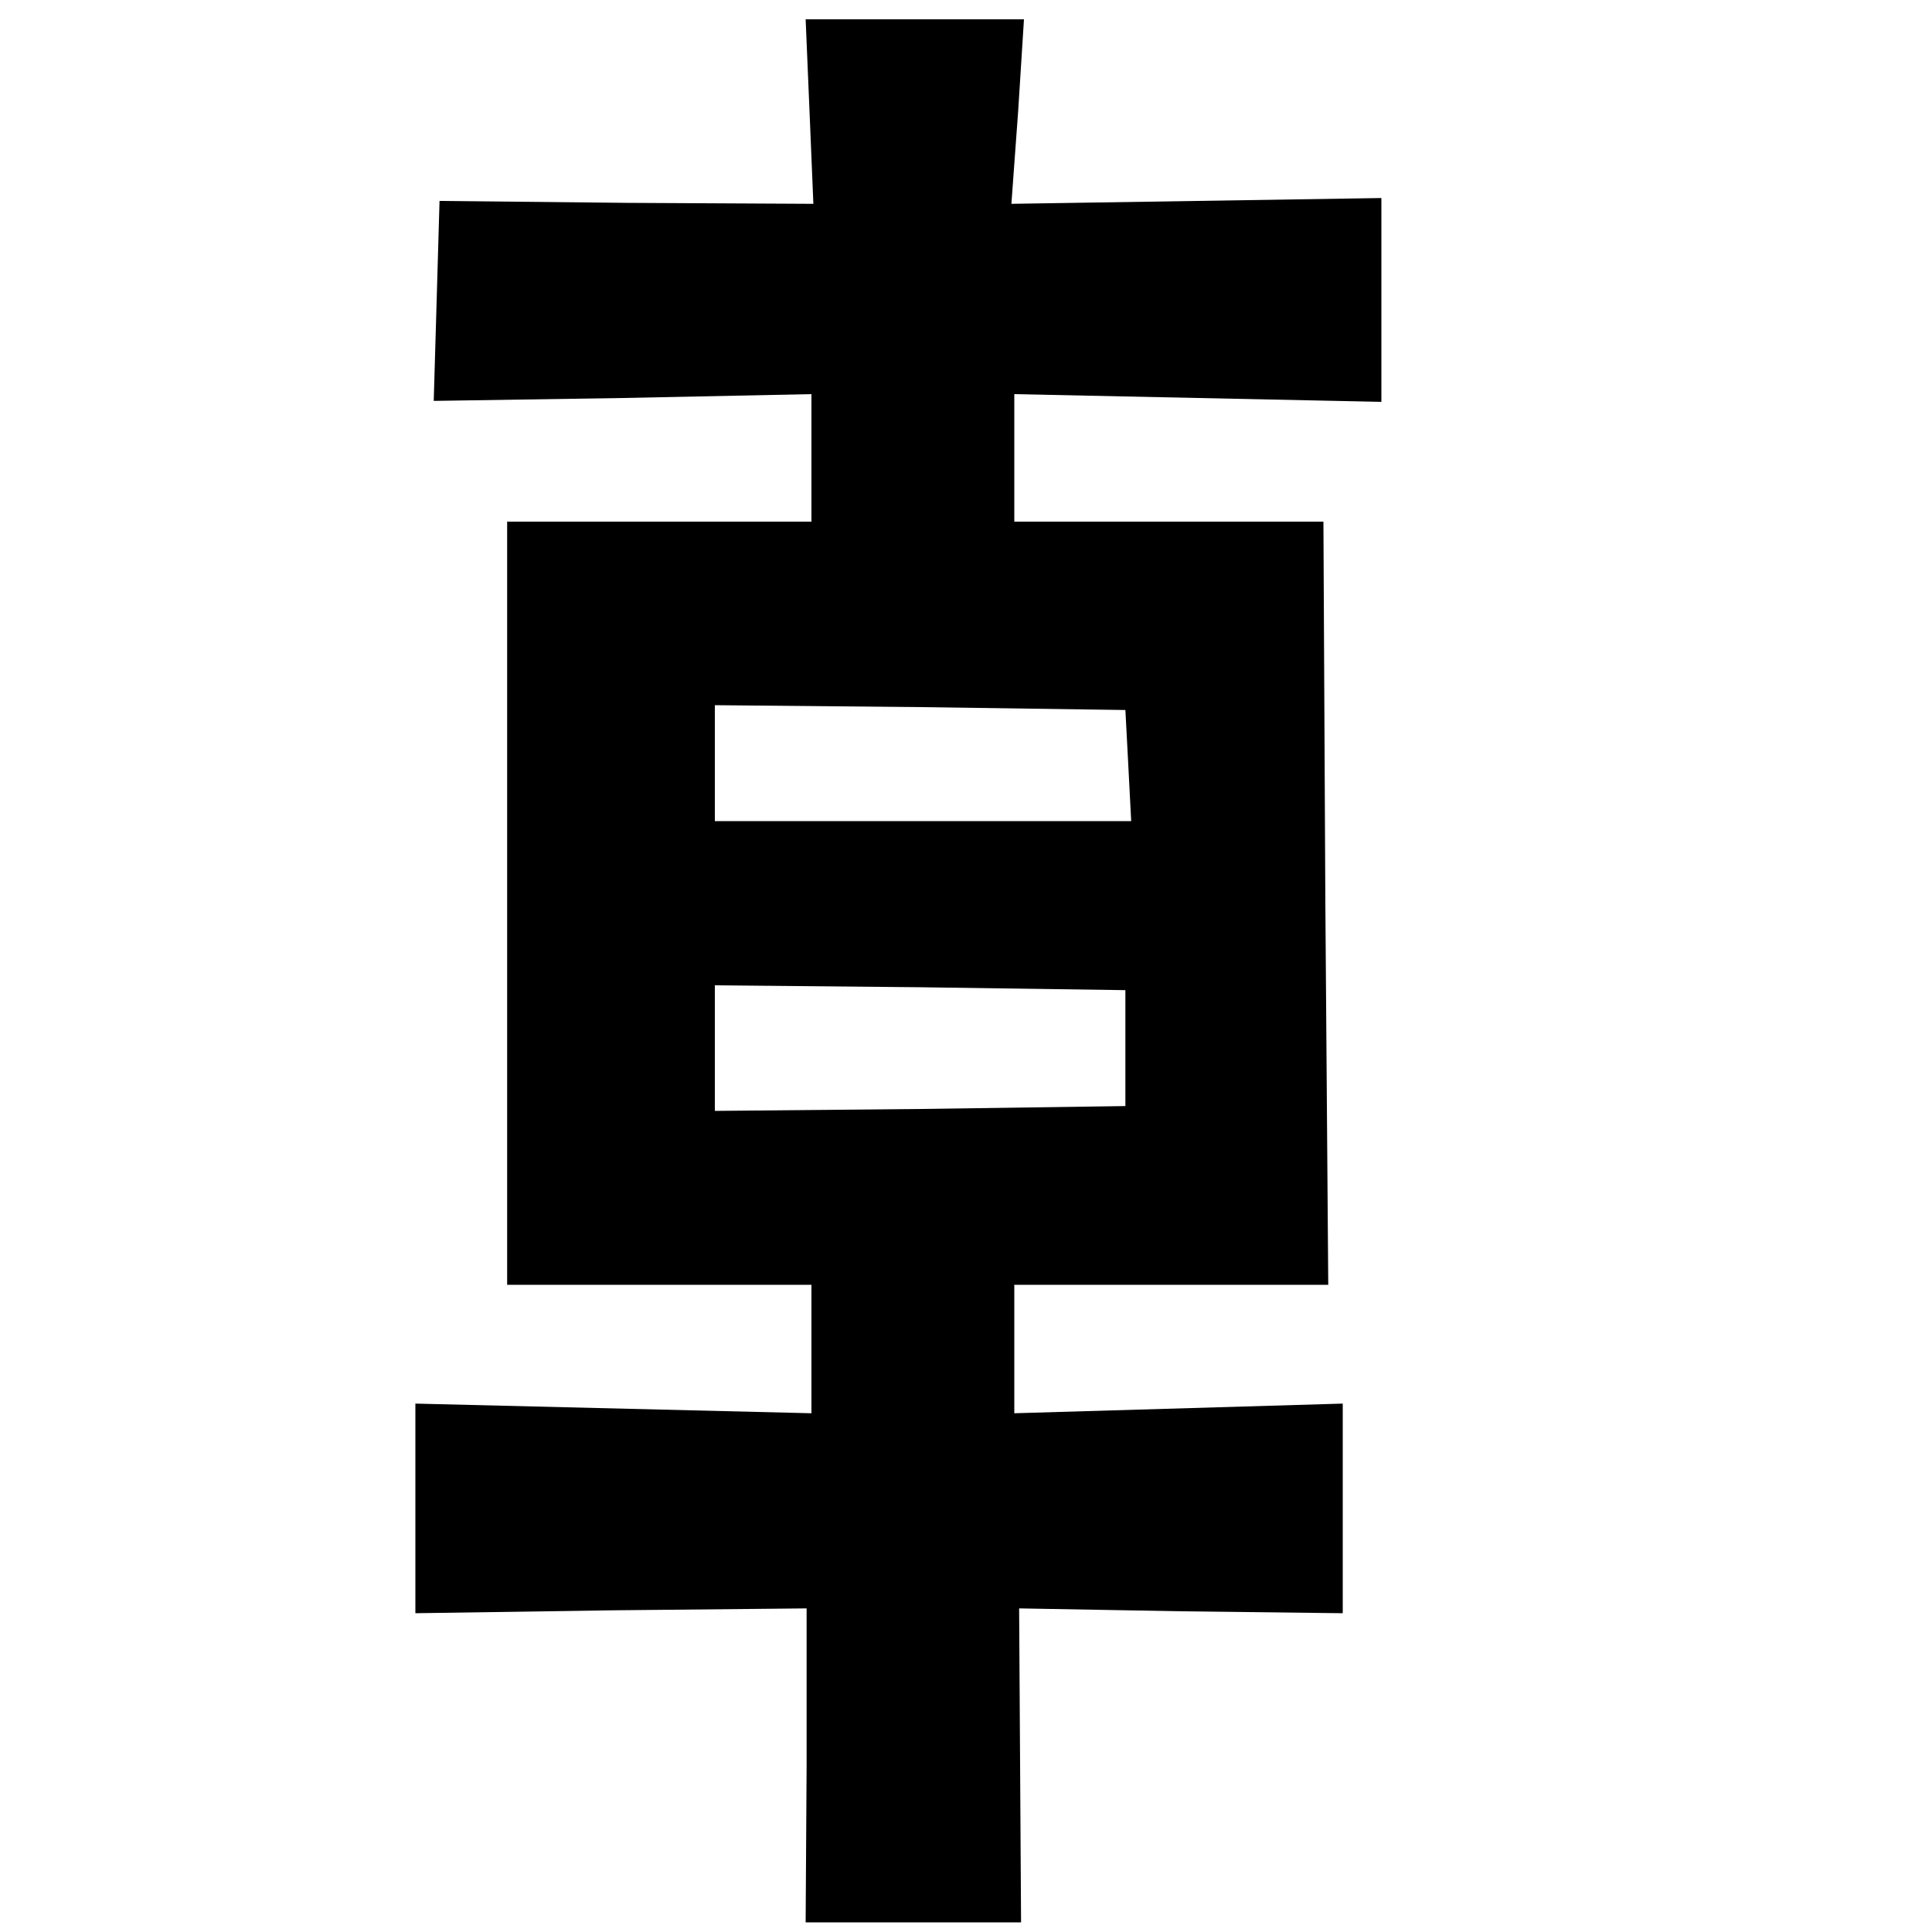
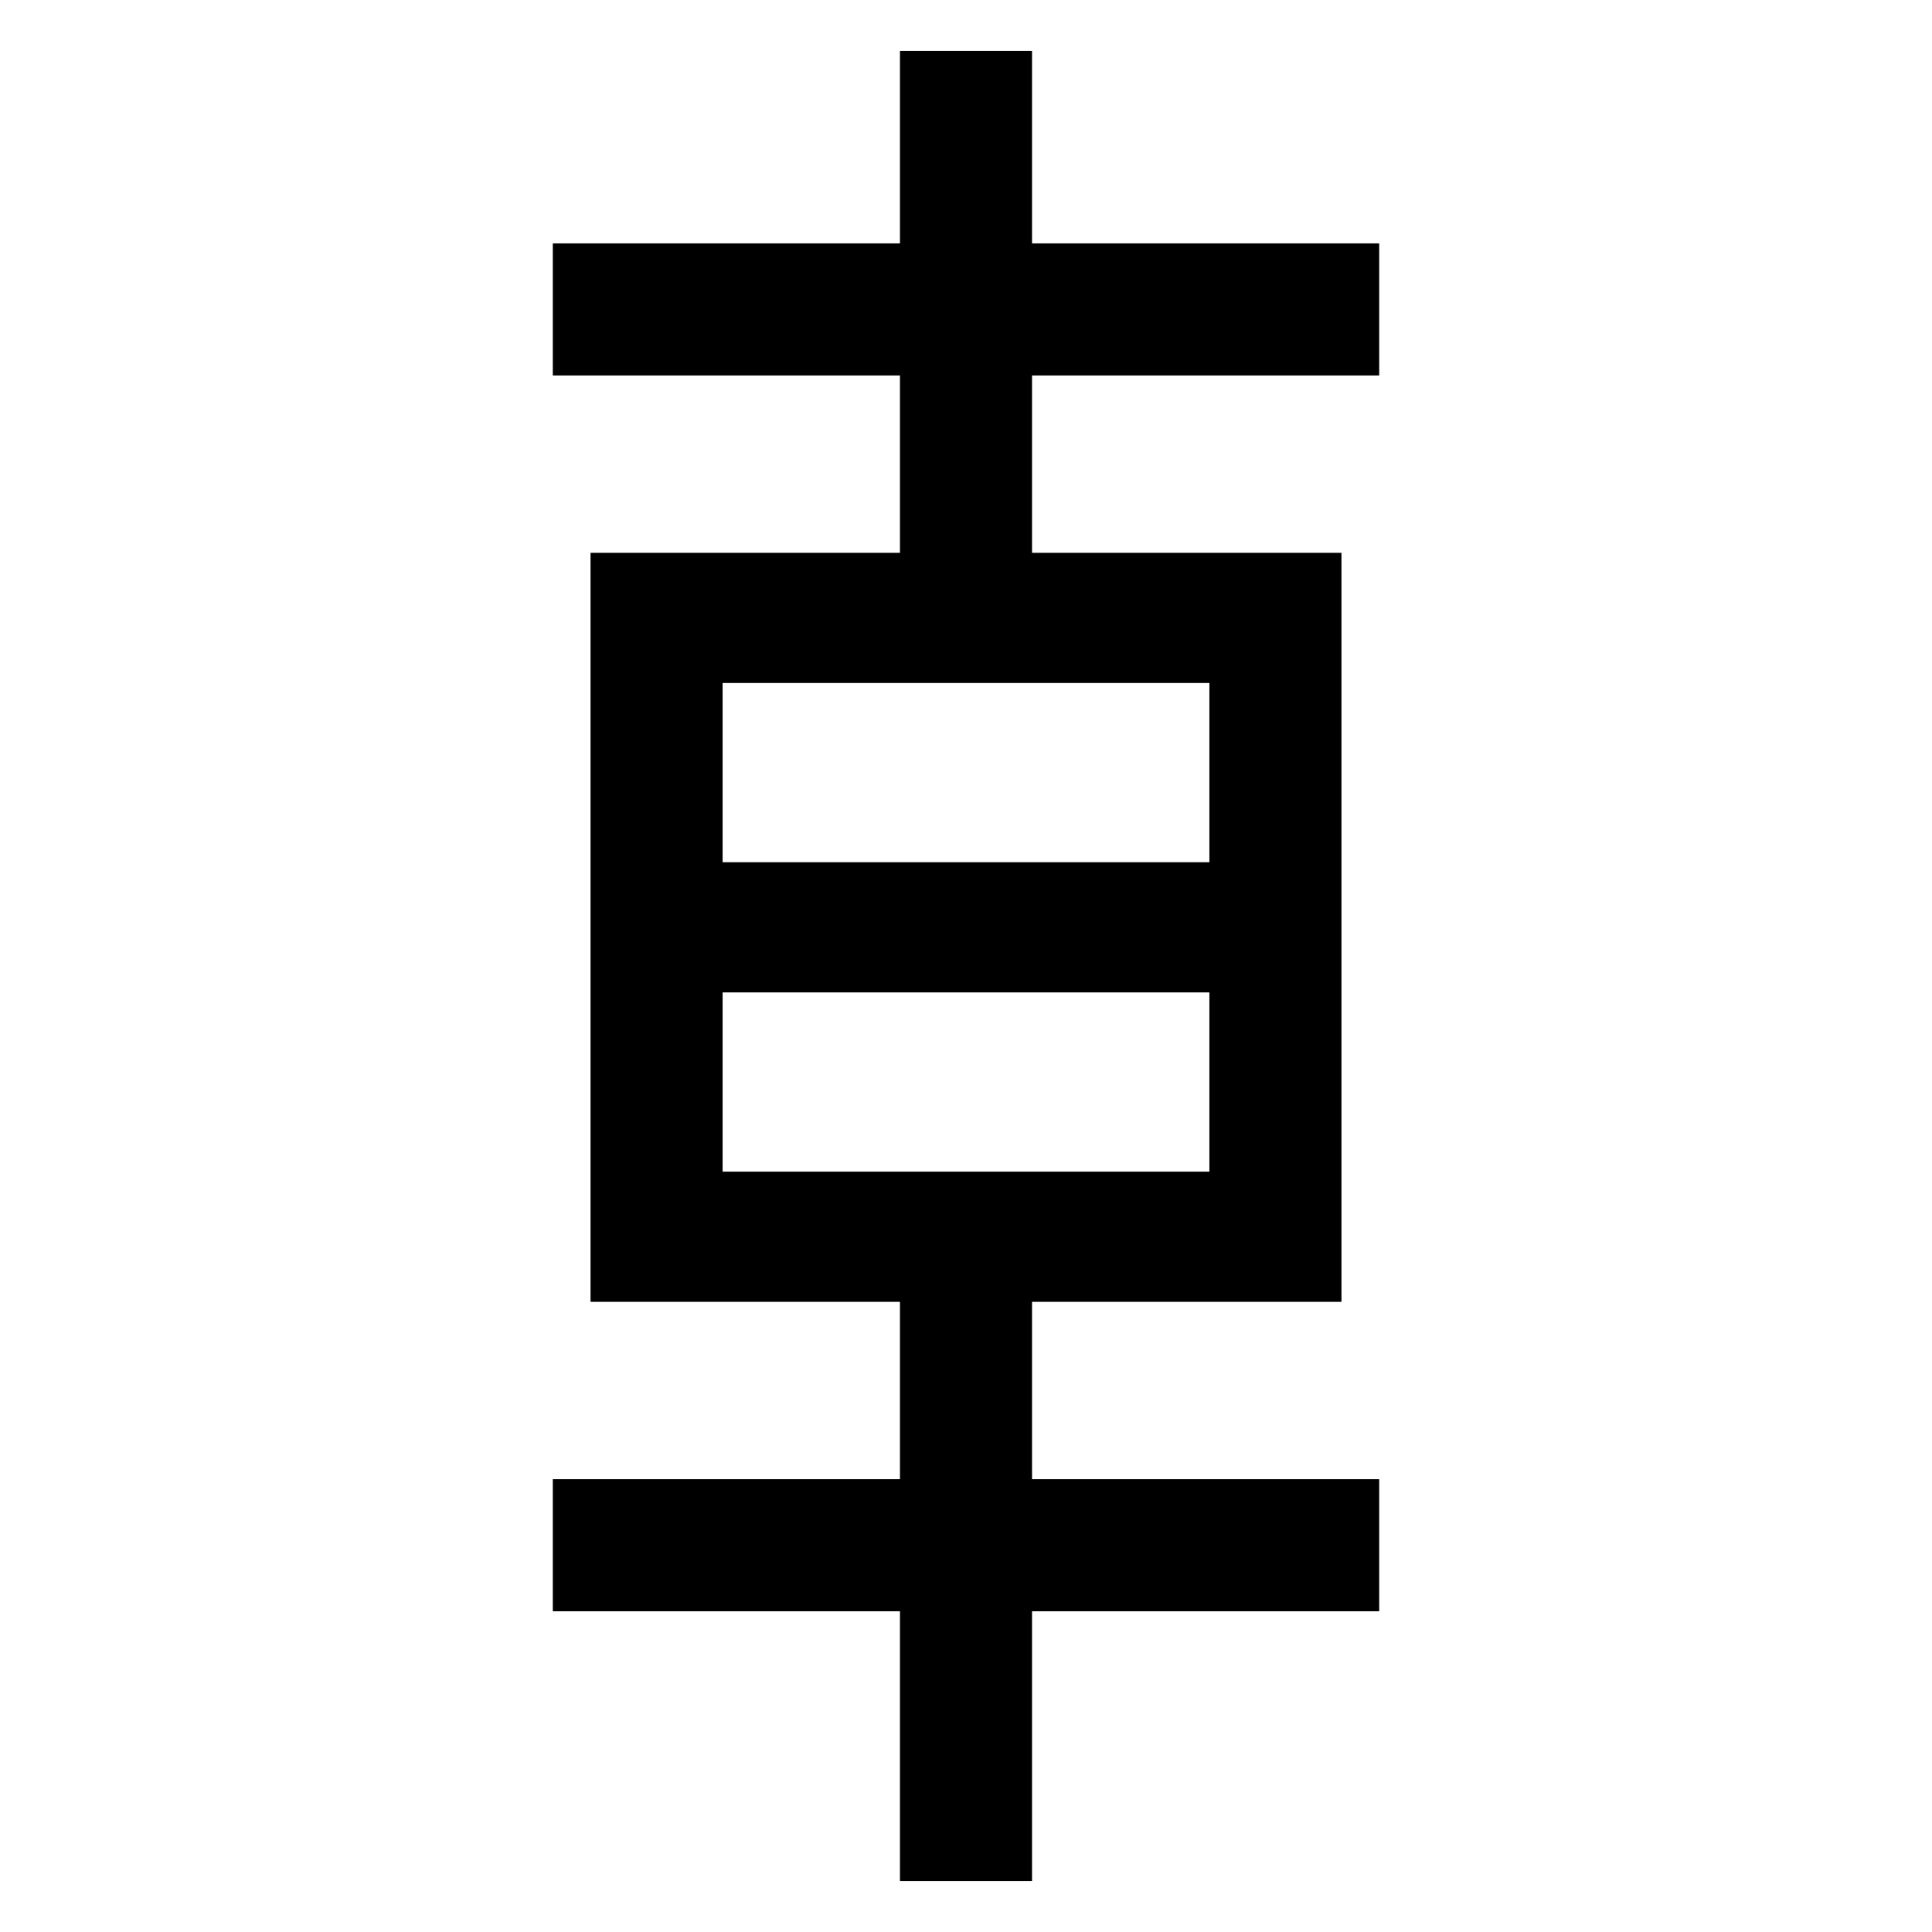
- <svg xmlns="http://www.w3.org/2000/svg" version="1.0" width="200pt" height="200pt" viewBox="0 0 200 200" preserveAspectRatio="xMidYMid meet">
-   <g transform="translate(0,200) scale(0.1,-0.1)" fill="#000000" stroke="none">
-     <path d="M838 1885 l4 -96 -193 1 -194 2 -3 -104 -3 -103 196 3 195 4 0 -66 0 -66 -157 0 -158 0 0 -395 0 -395 158 0 157 0 0 -66 0 -67 -205 5 -205 5 0 -108 0 -109 203 3 202 2 0 -163 -1 -162 111 0 112 0 -1 163 -1 162 168 -3 167 -2 0 108 0 109 -170 -5 -170 -5 0 67 0 66 163 0 162 0 -3 395 -2 395 -160 0 -160 0 0 66 0 66 190 -4 190 -4 0 106 0 105 -191 -3 -192 -3 7 96 6 95 -113 0 -113 0 4 -95z m330 -677 l3 -58 -216 0 -215 0 0 60 0 60 213 -2 212 -3 3 -57z m-3 -293 l0 -60 -212 -3 -213 -2 0 65 0 65 213 -2 212 -3 0 -60z" />
+ <svg xmlns="http://www.w3.org/2000/svg" version="1.0" width="1024pt" height="1024pt" viewBox="0 0 1024 1024" preserveAspectRatio="xMidYMid meet">
+   <g transform="translate(0,1024) scale(0.1,-0.1)" fill="#000000" stroke="none">
+     <path d="M4770 9460 l0 -510 -920 0 -920 0 0 -350 0 -350 920 0 920 0 0 -470 0 -470 -820 0 -820 0 0 -1985 0 -1985 820 0 820 0 0 -470 0 -470 -920 0 -920 0 0 -350 0 -350 920 0 920 0 0 -715 0 -715 350 0 350 0 0 715 0 715 920 0 920 0 0 350 0 350 -920 0 -920 0 0 470 0 470 820 0 820 0 0 1985 0 1985 -820 0 -820 0 0 470 0 470 920 0 920 0 0 350 0 350 -920 0 -920 0 0 510 0 510 -350 0 -350 0 0 -510z m1640 -3315 l0 -475 -1290 0 -1290 0 0 475 0 475 1290 0 1290 0 0 -475z m0 -1640 l0 -475 -1290 0 -1290 0 0 475 0 475 1290 0 1290 0 0 -475z" />
  </g>
</svg>
